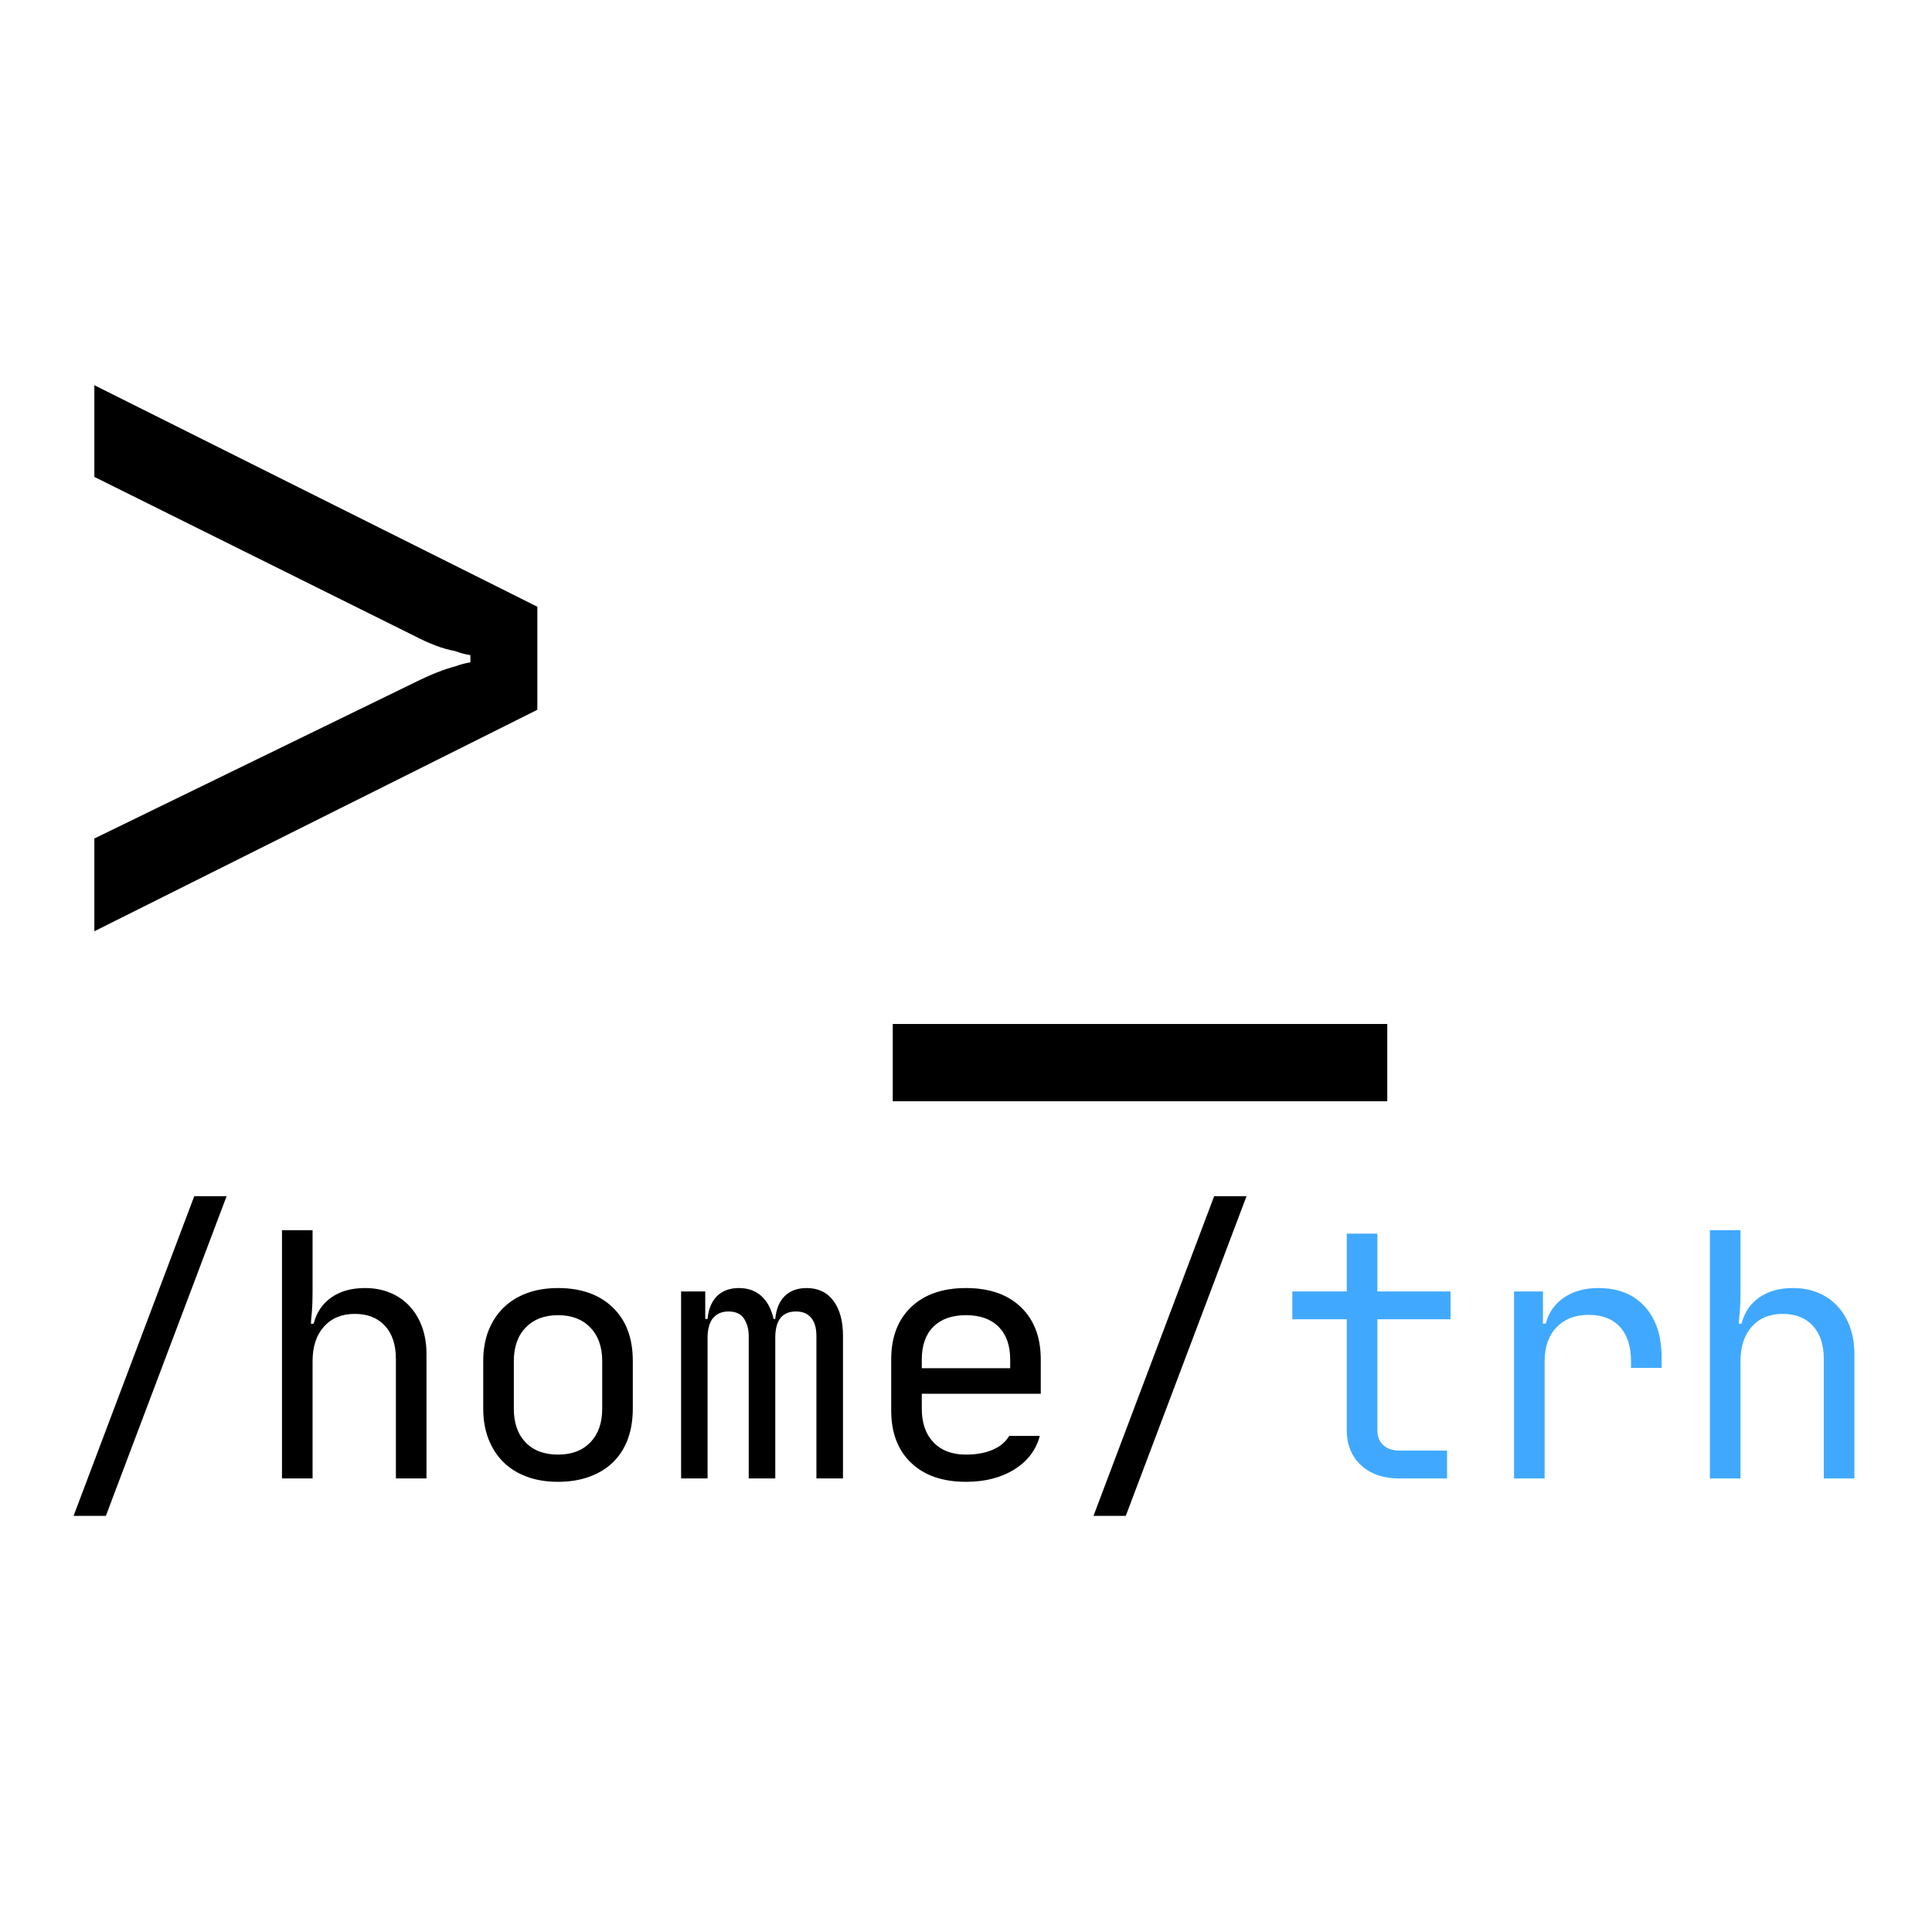
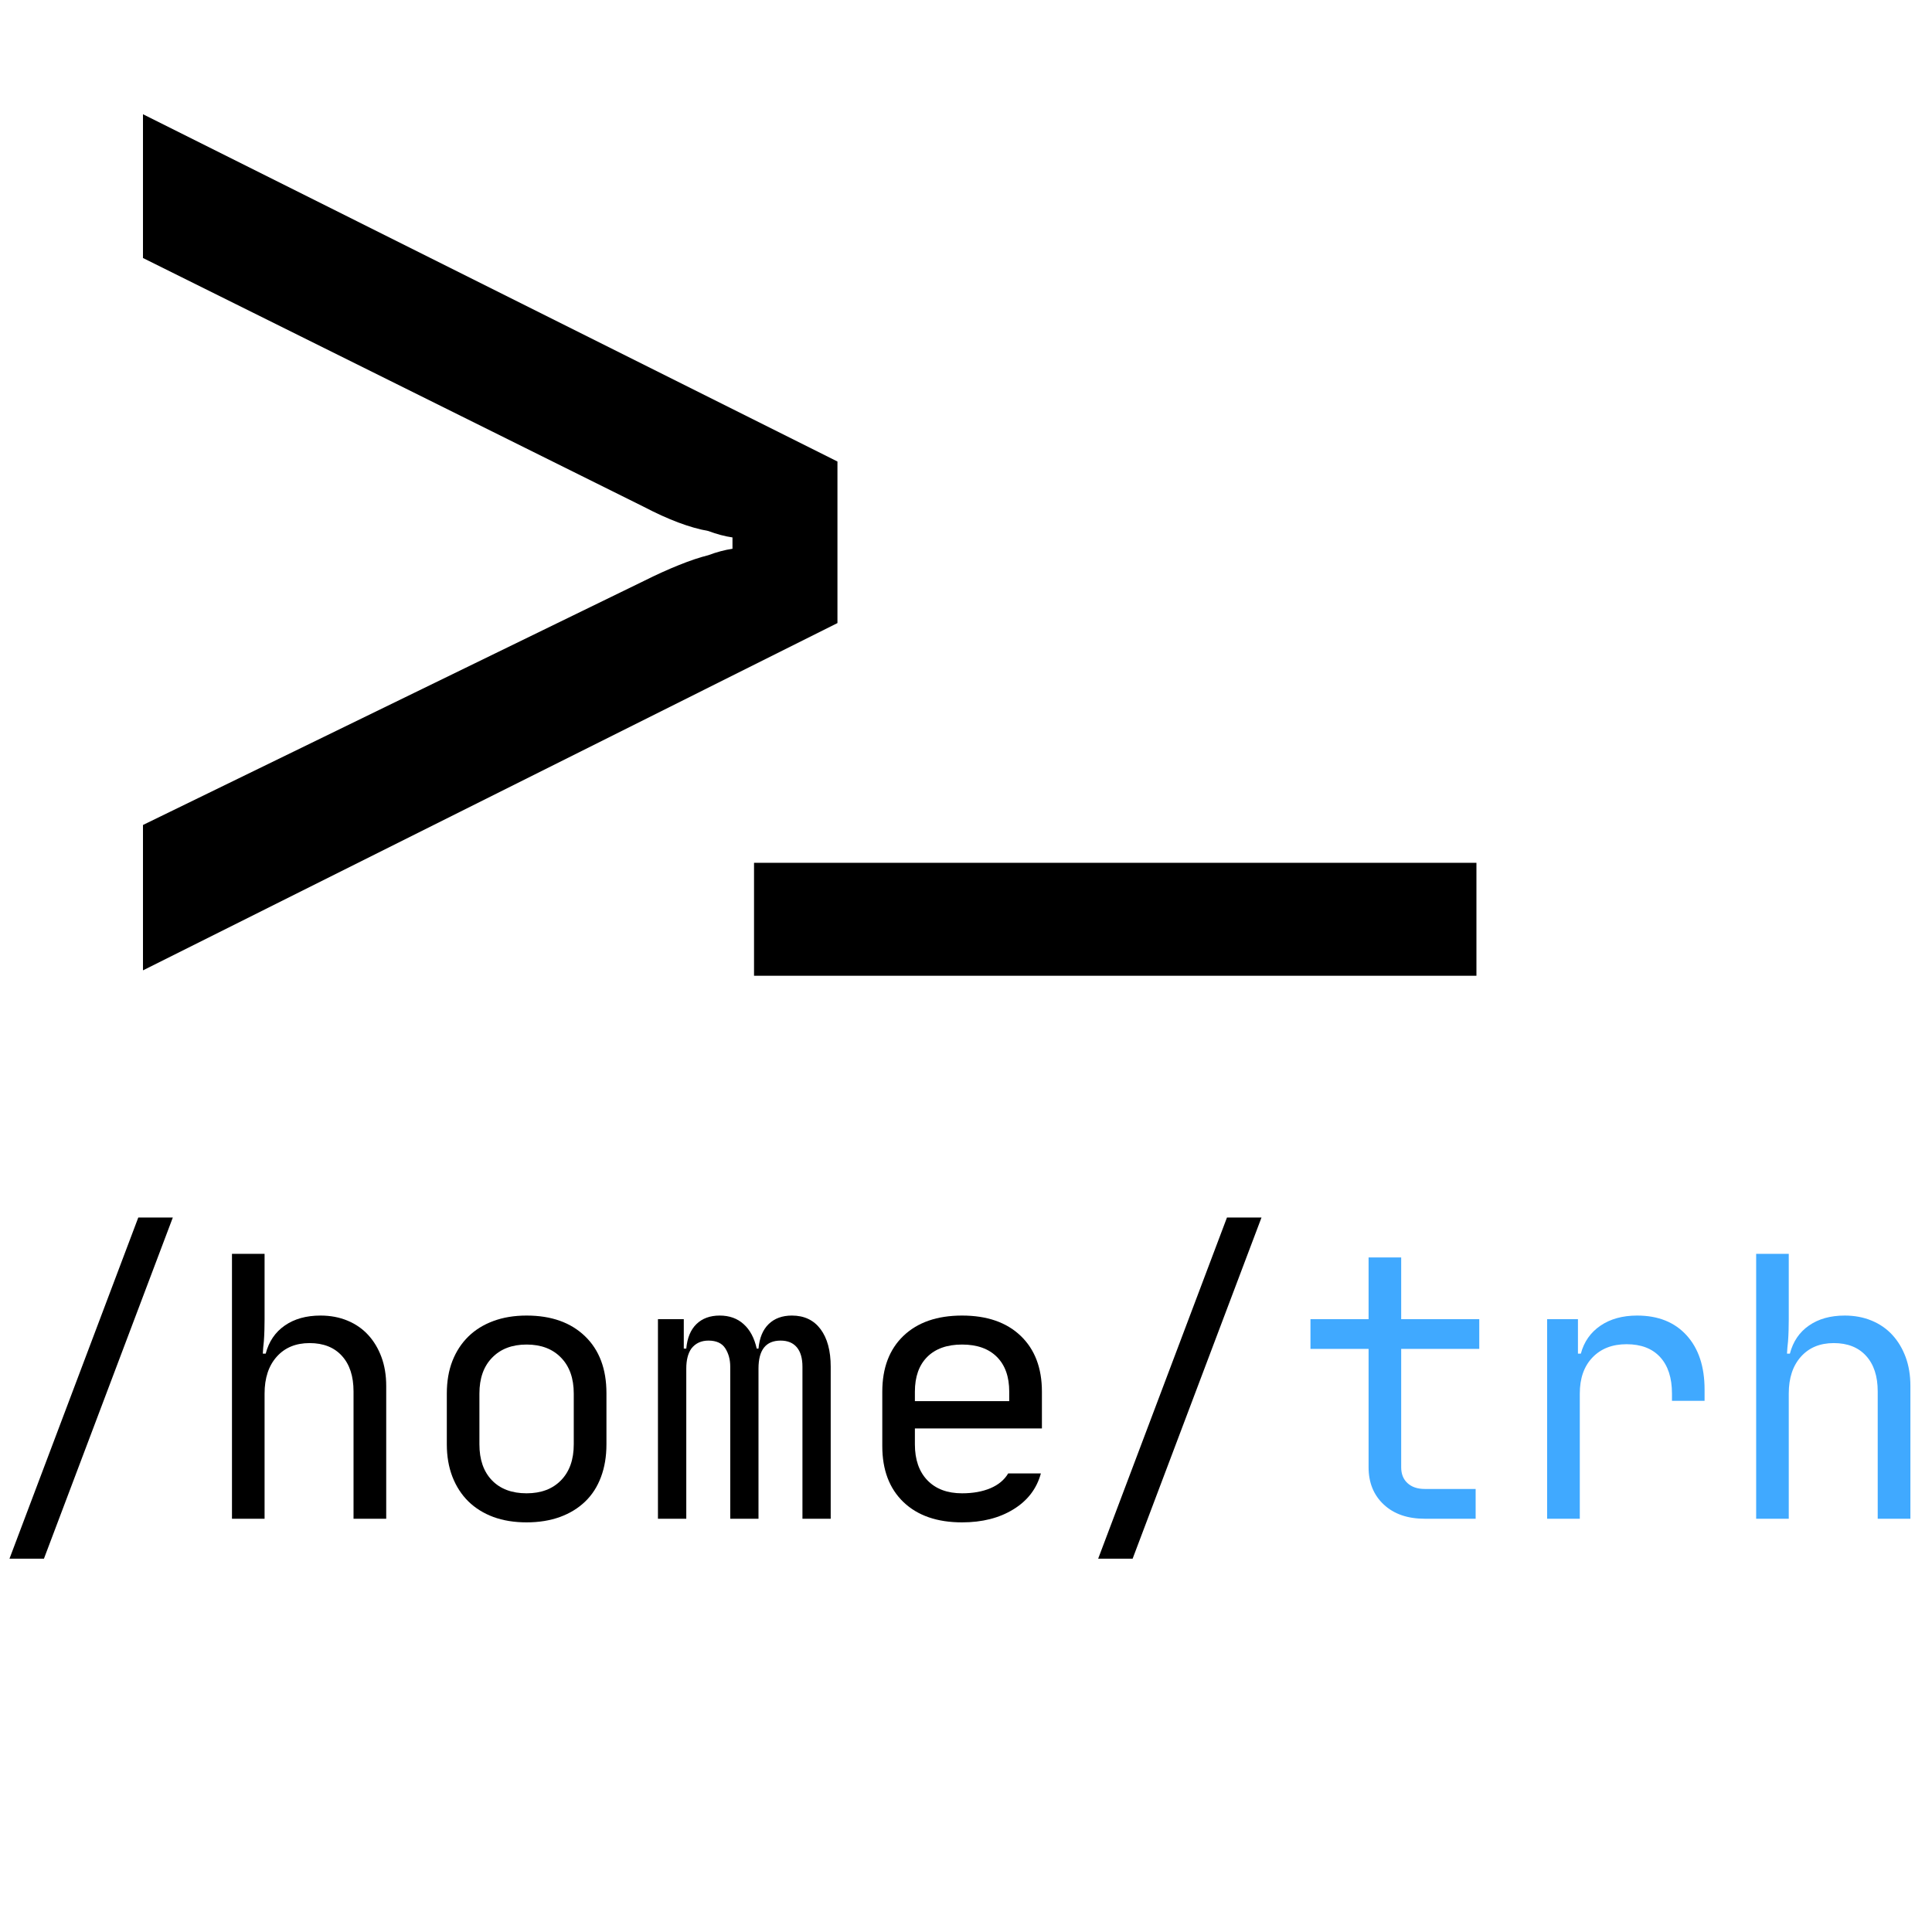
<svg xmlns="http://www.w3.org/2000/svg" width="500" zoomAndPan="magnify" viewBox="0 0 375 375" height="500" preserveAspectRatio="xMidYMid meet" version="1.0">
  <defs>
    <g />
+     <clipPath id="6b0a0d1083">
+       <rect x="0" width="165" y="0" height="285" />
+     </clipPath>
+     <clipPath id="ff88c917f6">
+       <rect x="0" width="375" y="0" height="87" />
+     </clipPath>
+     <clipPath id="2c38394ef9">
+       <rect x="0" width="162" y="0" height="231" />
+     </clipPath>
  </defs>
  <rect x="-37.5" width="450" fill="#ffffff" y="-37.5" height="450" fill-opacity="1" />
  <rect x="-37.5" width="450" fill="#ffffff" y="-37.5" height="450" fill-opacity="1" />
-   <g fill="#000000" fill-opacity="1">
-     <g transform="translate(1.313964, 193.7533)">
-       <g>
-         <path d="M 17 -31 L 78.984 -61.188 C 80.586 -61.988 82.055 -62.656 83.391 -63.188 C 84.723 -63.719 85.922 -64.117 86.984 -64.391 C 88.055 -64.785 89.055 -65.051 89.984 -65.188 L 89.984 -66.594 C 89.055 -66.727 88.055 -66.992 86.984 -67.391 C 84.723 -67.785 82.055 -68.785 78.984 -70.391 L 17 -101.188 L 17 -118.984 L 102.984 -75.984 L 102.984 -55.984 L 17 -13 Z M 17 -31 " />
+   <g transform="matrix(1, 0, 0, 1, -0.000000000000000111, 0)">
+     <g clip-path="url(#6b0a0d1083)">
+       <g fill="#000000" fill-opacity="1">
+         <g transform="translate(1.095605, 208.7205)">
+           <g>
+             <path d="M 26.656 -48.594 L 123.844 -95.938 C 126.344 -97.188 128.641 -98.227 130.734 -99.062 C 132.828 -99.906 134.707 -100.535 136.375 -100.953 C 138.051 -101.578 139.617 -101.992 141.078 -102.203 L 141.078 -104.406 C 139.617 -104.613 138.051 -105.031 136.375 -105.656 C 132.82 -106.281 128.645 -107.848 123.844 -110.359 L 26.656 -158.641 L 26.656 -186.547 L 161.453 -119.141 L 161.453 -87.781 L 26.656 -20.375 Z M 26.656 -48.594 " />
+           </g>
+         </g>
      </g>
    </g>
  </g>
-   <g fill="#000000" fill-opacity="1">
-     <g transform="translate(81.29944, 193.7533)">
-       <g />
-     </g>
-   </g>
-   <g fill="#000000" fill-opacity="1">
-     <g transform="translate(161.2849, 193.7533)">
-       <g>
-         <path d="M 12 5 L 107.984 5 L 107.984 20 L 12 20 Z M 12 5 " />
+   <g transform="matrix(1, 0, 0, 1, 0, 226)">
+     <g clip-path="url(#ff88c917f6)">
+       <g fill="#000000" fill-opacity="1">
+         <g transform="translate(-3.43933, 68.78706)">
+           <g>
+             <path d="M 30.281 -58.469 L 36.984 -58.469 L 11.969 7.75 L 5.281 7.75 Z M 30.281 -58.469 " />
+           </g>
+         </g>
+       </g>
+       <g fill="#000000" fill-opacity="1">
+         <g transform="translate(38.82321, 68.78706)">
+           <g>
+             <path d="M 6.203 -51.422 L 12.531 -51.422 L 12.531 -38.734 C 12.531 -38.078 12.52 -37.363 12.5 -36.594 C 12.477 -35.82 12.441 -35.102 12.391 -34.438 C 12.297 -33.645 12.227 -32.848 12.188 -32.047 L 12.75 -32.047 C 13.363 -34.398 14.598 -36.219 16.453 -37.5 C 18.305 -38.789 20.617 -39.438 23.391 -39.438 C 25.305 -39.438 27.051 -39.109 28.625 -38.453 C 30.207 -37.797 31.547 -36.867 32.641 -35.672 C 33.742 -34.473 34.602 -33.039 35.219 -31.375 C 35.832 -29.707 36.141 -27.844 36.141 -25.781 L 36.141 0 L 29.797 0 L 29.797 -24.719 C 29.797 -27.676 29.039 -29.977 27.531 -31.625 C 26.031 -33.27 23.941 -34.094 21.266 -34.094 C 18.586 -34.094 16.461 -33.211 14.891 -31.453 C 13.316 -29.691 12.531 -27.305 12.531 -24.297 L 12.531 0 L 6.203 0 Z M 6.203 -51.422 " />
+           </g>
+         </g>
+       </g>
+       <g fill="#000000" fill-opacity="1">
+         <g transform="translate(81.08574, 68.78706)">
+           <g>
+             <path d="M 11.969 -14.438 C 11.969 -11.477 12.773 -9.156 14.391 -7.469 C 16.016 -5.781 18.258 -4.938 21.125 -4.938 C 23.945 -4.938 26.176 -5.781 27.812 -7.469 C 29.457 -9.156 30.281 -11.477 30.281 -14.438 L 30.281 -24.297 C 30.281 -27.254 29.457 -29.578 27.812 -31.266 C 26.176 -32.961 23.945 -33.812 21.125 -33.812 C 18.312 -33.812 16.082 -32.961 14.438 -31.266 C 12.789 -29.578 11.969 -27.254 11.969 -24.297 Z M 5.641 -24.297 C 5.641 -26.648 6 -28.754 6.719 -30.609 C 7.445 -32.461 8.477 -34.047 9.812 -35.359 C 11.156 -36.672 12.773 -37.676 14.672 -38.375 C 16.578 -39.082 18.727 -39.438 21.125 -39.438 C 25.914 -39.438 29.695 -38.098 32.469 -35.422 C 35.238 -32.754 36.625 -29.07 36.625 -24.375 L 36.625 -14.438 C 36.625 -12.094 36.27 -9.977 35.562 -8.094 C 34.863 -6.219 33.844 -4.633 32.5 -3.344 C 31.164 -2.051 29.535 -1.051 27.609 -0.344 C 25.68 0.352 23.52 0.703 21.125 0.703 C 18.727 0.703 16.578 0.352 14.672 -0.344 C 12.773 -1.051 11.156 -2.062 9.812 -3.375 C 8.477 -4.695 7.445 -6.297 6.719 -8.172 C 6 -10.047 5.641 -12.133 5.641 -14.438 Z M 5.641 -24.297 " />
+           </g>
+         </g>
+       </g>
+       <g fill="#000000" fill-opacity="1">
+         <g transform="translate(123.3483, 68.78706)">
+           <g>
+             <path d="M 4.359 -38.734 L 9.375 -38.734 L 9.375 -33.031 L 9.859 -33.031 C 10.047 -35.102 10.703 -36.688 11.828 -37.781 C 12.961 -38.883 14.469 -39.438 16.344 -39.438 C 18.219 -39.438 19.766 -38.883 20.984 -37.781 C 22.211 -36.688 23.062 -35.102 23.531 -33.031 L 23.875 -33.031 C 24.062 -35.102 24.719 -36.688 25.844 -37.781 C 26.977 -38.883 28.484 -39.438 30.359 -39.438 C 32.754 -39.438 34.609 -38.555 35.922 -36.797 C 37.234 -35.035 37.891 -32.609 37.891 -29.516 L 37.891 0 L 32.406 0 L 32.406 -29.516 C 32.406 -31.16 32.039 -32.414 31.312 -33.281 C 30.582 -34.145 29.535 -34.578 28.172 -34.578 C 25.305 -34.578 23.875 -32.77 23.875 -29.156 L 23.875 0 L 18.391 0 L 18.391 -29.516 C 18.391 -30.879 18.07 -32.062 17.438 -33.062 C 16.801 -34.07 15.707 -34.578 14.156 -34.578 C 12.75 -34.578 11.645 -34.062 10.844 -33.031 C 10.188 -32.094 9.859 -30.801 9.859 -29.156 L 9.859 0 L 4.359 0 Z M 4.359 -38.734 " />
+           </g>
+         </g>
+       </g>
+       <g fill="#000000" fill-opacity="1">
+         <g transform="translate(165.6108, 68.78706)">
+           <g>
+             <path d="M 21.125 0.703 C 16.289 0.703 12.5 -0.609 9.75 -3.234 C 7.008 -5.867 5.641 -9.488 5.641 -14.094 L 5.641 -24.656 C 5.641 -29.258 7.008 -32.875 9.75 -35.5 C 12.5 -38.125 16.289 -39.438 21.125 -39.438 C 25.969 -39.438 29.758 -38.125 32.5 -35.5 C 35.25 -32.875 36.625 -29.258 36.625 -24.656 L 36.625 -17.531 L 11.969 -17.531 L 11.969 -14.438 C 11.969 -11.477 12.773 -9.156 14.391 -7.469 C 16.016 -5.781 18.258 -4.938 21.125 -4.938 C 23.238 -4.938 25.07 -5.266 26.625 -5.922 C 28.176 -6.578 29.328 -7.535 30.078 -8.797 L 36.422 -8.797 C 35.617 -5.836 33.844 -3.516 31.094 -1.828 C 28.352 -0.141 25.031 0.703 21.125 0.703 Z M 30.281 -22.828 L 30.281 -24.656 C 30.281 -27.562 29.484 -29.812 27.891 -31.406 C 26.297 -33.008 24.039 -33.812 21.125 -33.812 C 18.219 -33.812 15.961 -33.008 14.359 -31.406 C 12.766 -29.812 11.969 -27.562 11.969 -24.656 L 11.969 -22.828 Z M 30.281 -22.828 " />
+           </g>
+         </g>
+       </g>
+       <g fill="#000000" fill-opacity="1">
+         <g transform="translate(207.8733, 68.78706)">
+           <g>
+             <path d="M 30.281 -58.469 L 36.984 -58.469 L 11.969 7.75 L 5.281 7.75 Z M 30.281 -58.469 " />
+           </g>
+         </g>
+       </g>
+       <g fill="#40a9ff" fill-opacity="1">
+         <g transform="translate(250.1411, 68.78706)">
+           <g>
+             <path d="M 4.219 -38.734 L 15.5 -38.734 L 15.5 -50.719 L 21.828 -50.719 L 21.828 -38.734 L 36.984 -38.734 L 36.984 -32.969 L 21.828 -32.969 L 21.828 -10 C 21.828 -8.688 22.238 -7.656 23.062 -6.906 C 23.883 -6.156 25 -5.781 26.406 -5.781 L 36.281 -5.781 L 36.281 0 L 26.406 0 C 23.07 0 20.422 -0.914 18.453 -2.75 C 16.484 -4.582 15.5 -7 15.5 -10 L 15.5 -32.969 L 4.219 -32.969 Z M 4.219 -38.734 " />
+           </g>
+         </g>
+       </g>
+       <g fill="#40a9ff" fill-opacity="1">
+         <g transform="translate(292.4036, 68.78706)">
+           <g>
+             <path d="M 7.891 -38.734 L 13.875 -38.734 L 13.875 -32.047 L 14.438 -32.047 C 15.051 -34.348 16.316 -36.156 18.234 -37.469 C 20.16 -38.781 22.535 -39.438 25.359 -39.438 C 29.441 -39.438 32.645 -38.156 34.969 -35.594 C 37.289 -33.039 38.453 -29.535 38.453 -25.078 L 38.453 -22.891 L 32.125 -22.891 L 32.125 -24.297 C 32.125 -27.348 31.359 -29.707 29.828 -31.375 C 28.305 -33.039 26.133 -33.875 23.312 -33.875 C 20.539 -33.875 18.332 -33.016 16.688 -31.297 C 15.051 -29.586 14.234 -27.254 14.234 -24.297 L 14.234 0 L 7.891 0 Z M 7.891 -38.734 " />
+           </g>
+         </g>
+       </g>
+       <g fill="#40a9ff" fill-opacity="1">
+         <g transform="translate(334.6661, 68.78706)">
+           <g>
+             <path d="M 6.203 -51.422 L 12.531 -51.422 L 12.531 -38.734 C 12.531 -38.078 12.52 -37.363 12.5 -36.594 C 12.477 -35.82 12.441 -35.102 12.391 -34.438 C 12.297 -33.645 12.227 -32.848 12.188 -32.047 L 12.75 -32.047 C 13.363 -34.398 14.598 -36.219 16.453 -37.5 C 18.305 -38.789 20.617 -39.438 23.391 -39.438 C 25.305 -39.438 27.051 -39.109 28.625 -38.453 C 30.207 -37.797 31.547 -36.867 32.641 -35.672 C 33.742 -34.473 34.602 -33.039 35.219 -31.375 C 35.832 -29.707 36.141 -27.844 36.141 -25.781 L 36.141 0 L 29.797 0 L 29.797 -24.719 C 29.797 -27.676 29.039 -29.977 27.531 -31.625 C 26.031 -33.27 23.941 -34.094 21.266 -34.094 C 18.586 -34.094 16.461 -33.211 14.891 -31.453 C 13.316 -29.691 12.531 -27.305 12.531 -24.297 L 12.531 0 L 6.203 0 Z M 6.203 -51.422 " />
+           </g>
+         </g>
      </g>
    </g>
  </g>
-   <g fill="#000000" fill-opacity="1">
-     <g transform="translate(9.328129, 286.9633)">
-       <g>
-         <path d="M 28.375 -54.781 L 34.656 -54.781 L 11.219 7.266 L 4.953 7.266 Z M 28.375 -54.781 " />
-       </g>
-     </g>
-   </g>
-   <g fill="#000000" fill-opacity="1">
-     <g transform="translate(48.92107, 286.9633)">
-       <g>
-         <path d="M 5.812 -48.188 L 11.75 -48.188 L 11.75 -36.297 C 11.75 -35.68 11.738 -35.008 11.719 -34.281 C 11.695 -33.562 11.66 -32.895 11.609 -32.281 C 11.523 -31.531 11.461 -30.781 11.422 -30.031 L 11.953 -30.031 C 12.516 -32.227 13.664 -33.93 15.406 -35.141 C 17.145 -36.348 19.312 -36.953 21.906 -36.953 C 23.719 -36.953 25.359 -36.645 26.828 -36.031 C 28.305 -35.414 29.562 -34.547 30.594 -33.422 C 31.625 -32.305 32.426 -30.969 33 -29.406 C 33.57 -27.844 33.859 -26.094 33.859 -24.156 L 33.859 0 L 27.922 0 L 27.922 -23.172 C 27.922 -25.941 27.211 -28.094 25.797 -29.625 C 24.391 -31.164 22.438 -31.938 19.938 -31.938 C 17.426 -31.938 15.43 -31.113 13.953 -29.469 C 12.484 -27.82 11.75 -25.586 11.75 -22.766 L 11.75 0 L 5.812 0 Z M 5.812 -48.188 " />
-       </g>
-     </g>
-   </g>
-   <g fill="#000000" fill-opacity="1">
-     <g transform="translate(88.51401, 286.9633)">
-       <g>
-         <path d="M 11.219 -13.531 C 11.219 -10.758 11.977 -8.582 13.5 -7 C 15.02 -5.414 17.117 -4.625 19.797 -4.625 C 22.441 -4.625 24.531 -5.414 26.062 -7 C 27.602 -8.582 28.375 -10.758 28.375 -13.531 L 28.375 -22.766 C 28.375 -25.535 27.602 -27.711 26.062 -29.297 C 24.531 -30.891 22.441 -31.688 19.797 -31.688 C 17.16 -31.688 15.07 -30.891 13.531 -29.297 C 11.988 -27.711 11.219 -25.535 11.219 -22.766 Z M 5.281 -22.766 C 5.281 -24.961 5.617 -26.93 6.297 -28.672 C 6.984 -30.41 7.953 -31.895 9.203 -33.125 C 10.461 -34.363 11.984 -35.312 13.766 -35.969 C 15.547 -36.625 17.555 -36.953 19.797 -36.953 C 24.285 -36.953 27.828 -35.695 30.422 -33.188 C 33.016 -30.688 34.312 -27.238 34.312 -22.844 L 34.312 -13.531 C 34.312 -11.332 33.984 -9.352 33.328 -7.594 C 32.672 -5.832 31.711 -4.344 30.453 -3.125 C 29.203 -1.914 27.676 -0.984 25.875 -0.328 C 24.07 0.328 22.047 0.656 19.797 0.656 C 17.555 0.656 15.547 0.328 13.766 -0.328 C 11.984 -0.984 10.461 -1.926 9.203 -3.156 C 7.953 -4.395 6.984 -5.895 6.297 -7.656 C 5.617 -9.414 5.281 -11.375 5.281 -13.531 Z M 5.281 -22.766 " />
-       </g>
-     </g>
-   </g>
-   <g fill="#000000" fill-opacity="1">
-     <g transform="translate(128.1069, 286.9633)">
-       <g>
-         <path d="M 4.094 -36.297 L 8.781 -36.297 L 8.781 -30.953 L 9.234 -30.953 C 9.41 -32.891 10.023 -34.375 11.078 -35.406 C 12.141 -36.438 13.551 -36.953 15.312 -36.953 C 17.07 -36.953 18.523 -36.438 19.672 -35.406 C 20.816 -34.375 21.609 -32.891 22.047 -30.953 L 22.375 -30.953 C 22.551 -32.891 23.164 -34.375 24.219 -35.406 C 25.281 -36.438 26.691 -36.953 28.453 -36.953 C 30.691 -36.953 32.426 -36.129 33.656 -34.484 C 34.895 -32.836 35.516 -30.562 35.516 -27.656 L 35.516 0 L 30.359 0 L 30.359 -27.656 C 30.359 -29.195 30.016 -30.375 29.328 -31.188 C 28.648 -32 27.676 -32.406 26.406 -32.406 C 23.719 -32.406 22.375 -30.711 22.375 -27.328 L 22.375 0 L 17.219 0 L 17.219 -27.656 C 17.219 -28.926 16.922 -30.035 16.328 -30.984 C 15.734 -31.93 14.711 -32.406 13.266 -32.406 C 11.941 -32.406 10.906 -31.922 10.156 -30.953 C 9.539 -30.078 9.234 -28.867 9.234 -27.328 L 9.234 0 L 4.094 0 Z M 4.094 -36.297 " />
-       </g>
-     </g>
-   </g>
-   <g fill="#000000" fill-opacity="1">
-     <g transform="translate(167.6999, 286.9633)">
-       <g>
-         <path d="M 19.797 0.656 C 15.266 0.656 11.711 -0.57 9.141 -3.031 C 6.566 -5.5 5.281 -8.891 5.281 -13.203 L 5.281 -23.094 C 5.281 -27.406 6.566 -30.789 9.141 -33.25 C 11.711 -35.719 15.266 -36.953 19.797 -36.953 C 24.328 -36.953 27.879 -35.719 30.453 -33.25 C 33.023 -30.789 34.312 -27.406 34.312 -23.094 L 34.312 -16.438 L 11.219 -16.438 L 11.219 -13.531 C 11.219 -10.758 11.977 -8.582 13.5 -7 C 15.02 -5.414 17.117 -4.625 19.797 -4.625 C 21.773 -4.625 23.488 -4.93 24.938 -5.547 C 26.395 -6.16 27.477 -7.062 28.188 -8.25 L 34.125 -8.25 C 33.375 -5.477 31.711 -3.301 29.141 -1.719 C 26.566 -0.133 23.453 0.656 19.797 0.656 Z M 28.375 -21.391 L 28.375 -23.094 C 28.375 -25.82 27.625 -27.938 26.125 -29.438 C 24.633 -30.938 22.523 -31.688 19.797 -31.688 C 17.066 -31.688 14.953 -30.938 13.453 -29.438 C 11.961 -27.938 11.219 -25.82 11.219 -23.094 L 11.219 -21.391 Z M 28.375 -21.391 " />
-       </g>
-     </g>
-   </g>
-   <g fill="#000000" fill-opacity="1">
-     <g transform="translate(207.2928, 286.9633)">
-       <g>
-         <path d="M 28.375 -54.781 L 34.656 -54.781 L 11.219 7.266 L 4.953 7.266 Z M 28.375 -54.781 " />
-       </g>
-     </g>
-   </g>
-   <g fill="#40a9ff" fill-opacity="1">
-     <g transform="translate(246.8906, 286.9633)">
-       <g>
-         <path d="M 3.953 -36.297 L 14.516 -36.297 L 14.516 -47.516 L 20.453 -47.516 L 20.453 -36.297 L 34.656 -36.297 L 34.656 -30.891 L 20.453 -30.891 L 20.453 -9.375 C 20.453 -8.145 20.836 -7.176 21.609 -6.469 C 22.379 -5.758 23.426 -5.406 24.75 -5.406 L 33.984 -5.406 L 33.984 0 L 24.75 0 C 21.625 0 19.133 -0.852 17.281 -2.562 C 15.438 -4.281 14.516 -6.551 14.516 -9.375 L 14.516 -30.891 L 3.953 -30.891 Z M 3.953 -36.297 " />
-       </g>
-     </g>
-   </g>
-   <g fill="#40a9ff" fill-opacity="1">
-     <g transform="translate(286.4836, 286.9633)">
-       <g>
-         <path d="M 7.391 -36.297 L 13 -36.297 L 13 -30.031 L 13.531 -30.031 C 14.102 -32.188 15.289 -33.879 17.094 -35.109 C 18.895 -36.336 21.117 -36.953 23.766 -36.953 C 27.586 -36.953 30.586 -35.754 32.766 -33.359 C 34.941 -30.961 36.031 -27.676 36.031 -23.5 L 36.031 -21.453 L 30.094 -21.453 L 30.094 -22.766 C 30.094 -25.629 29.379 -27.844 27.953 -29.406 C 26.523 -30.969 24.488 -31.75 21.844 -31.75 C 19.25 -31.75 17.18 -30.941 15.641 -29.328 C 14.098 -27.723 13.328 -25.535 13.328 -22.766 L 13.328 0 L 7.391 0 Z M 7.391 -36.297 " />
-       </g>
-     </g>
-   </g>
-   <g fill="#40a9ff" fill-opacity="1">
-     <g transform="translate(326.0765, 286.9633)">
-       <g>
-         <path d="M 5.812 -48.188 L 11.75 -48.188 L 11.75 -36.297 C 11.75 -35.68 11.738 -35.008 11.719 -34.281 C 11.695 -33.562 11.66 -32.895 11.609 -32.281 C 11.523 -31.531 11.461 -30.781 11.422 -30.031 L 11.953 -30.031 C 12.516 -32.227 13.664 -33.93 15.406 -35.141 C 17.145 -36.348 19.312 -36.953 21.906 -36.953 C 23.719 -36.953 25.359 -36.645 26.828 -36.031 C 28.305 -35.414 29.562 -34.547 30.594 -33.422 C 31.625 -32.305 32.426 -30.969 33 -29.406 C 33.57 -27.844 33.859 -26.094 33.859 -24.156 L 33.859 0 L 27.922 0 L 27.922 -23.172 C 27.922 -25.941 27.211 -28.094 25.797 -29.625 C 24.391 -31.164 22.438 -31.938 19.938 -31.938 C 17.426 -31.938 15.43 -31.113 13.953 -29.469 C 12.484 -27.82 11.75 -25.586 11.75 -22.766 L 11.75 0 L 5.812 0 Z M 5.812 -48.188 " />
+   <g transform="matrix(1, 0, 0, 1, 128, 0)">
+     <g clip-path="url(#2c38394ef9)">
+       <g fill="#000000" fill-opacity="1">
+         <g transform="translate(0.825428, 160.1747)">
+           <g>
+             <path d="M 17.531 7.297 L 157.75 7.297 L 157.75 29.219 L 17.531 29.219 Z M 17.531 7.297 " />
+           </g>
+         </g>
      </g>
    </g>
  </g>
</svg>
